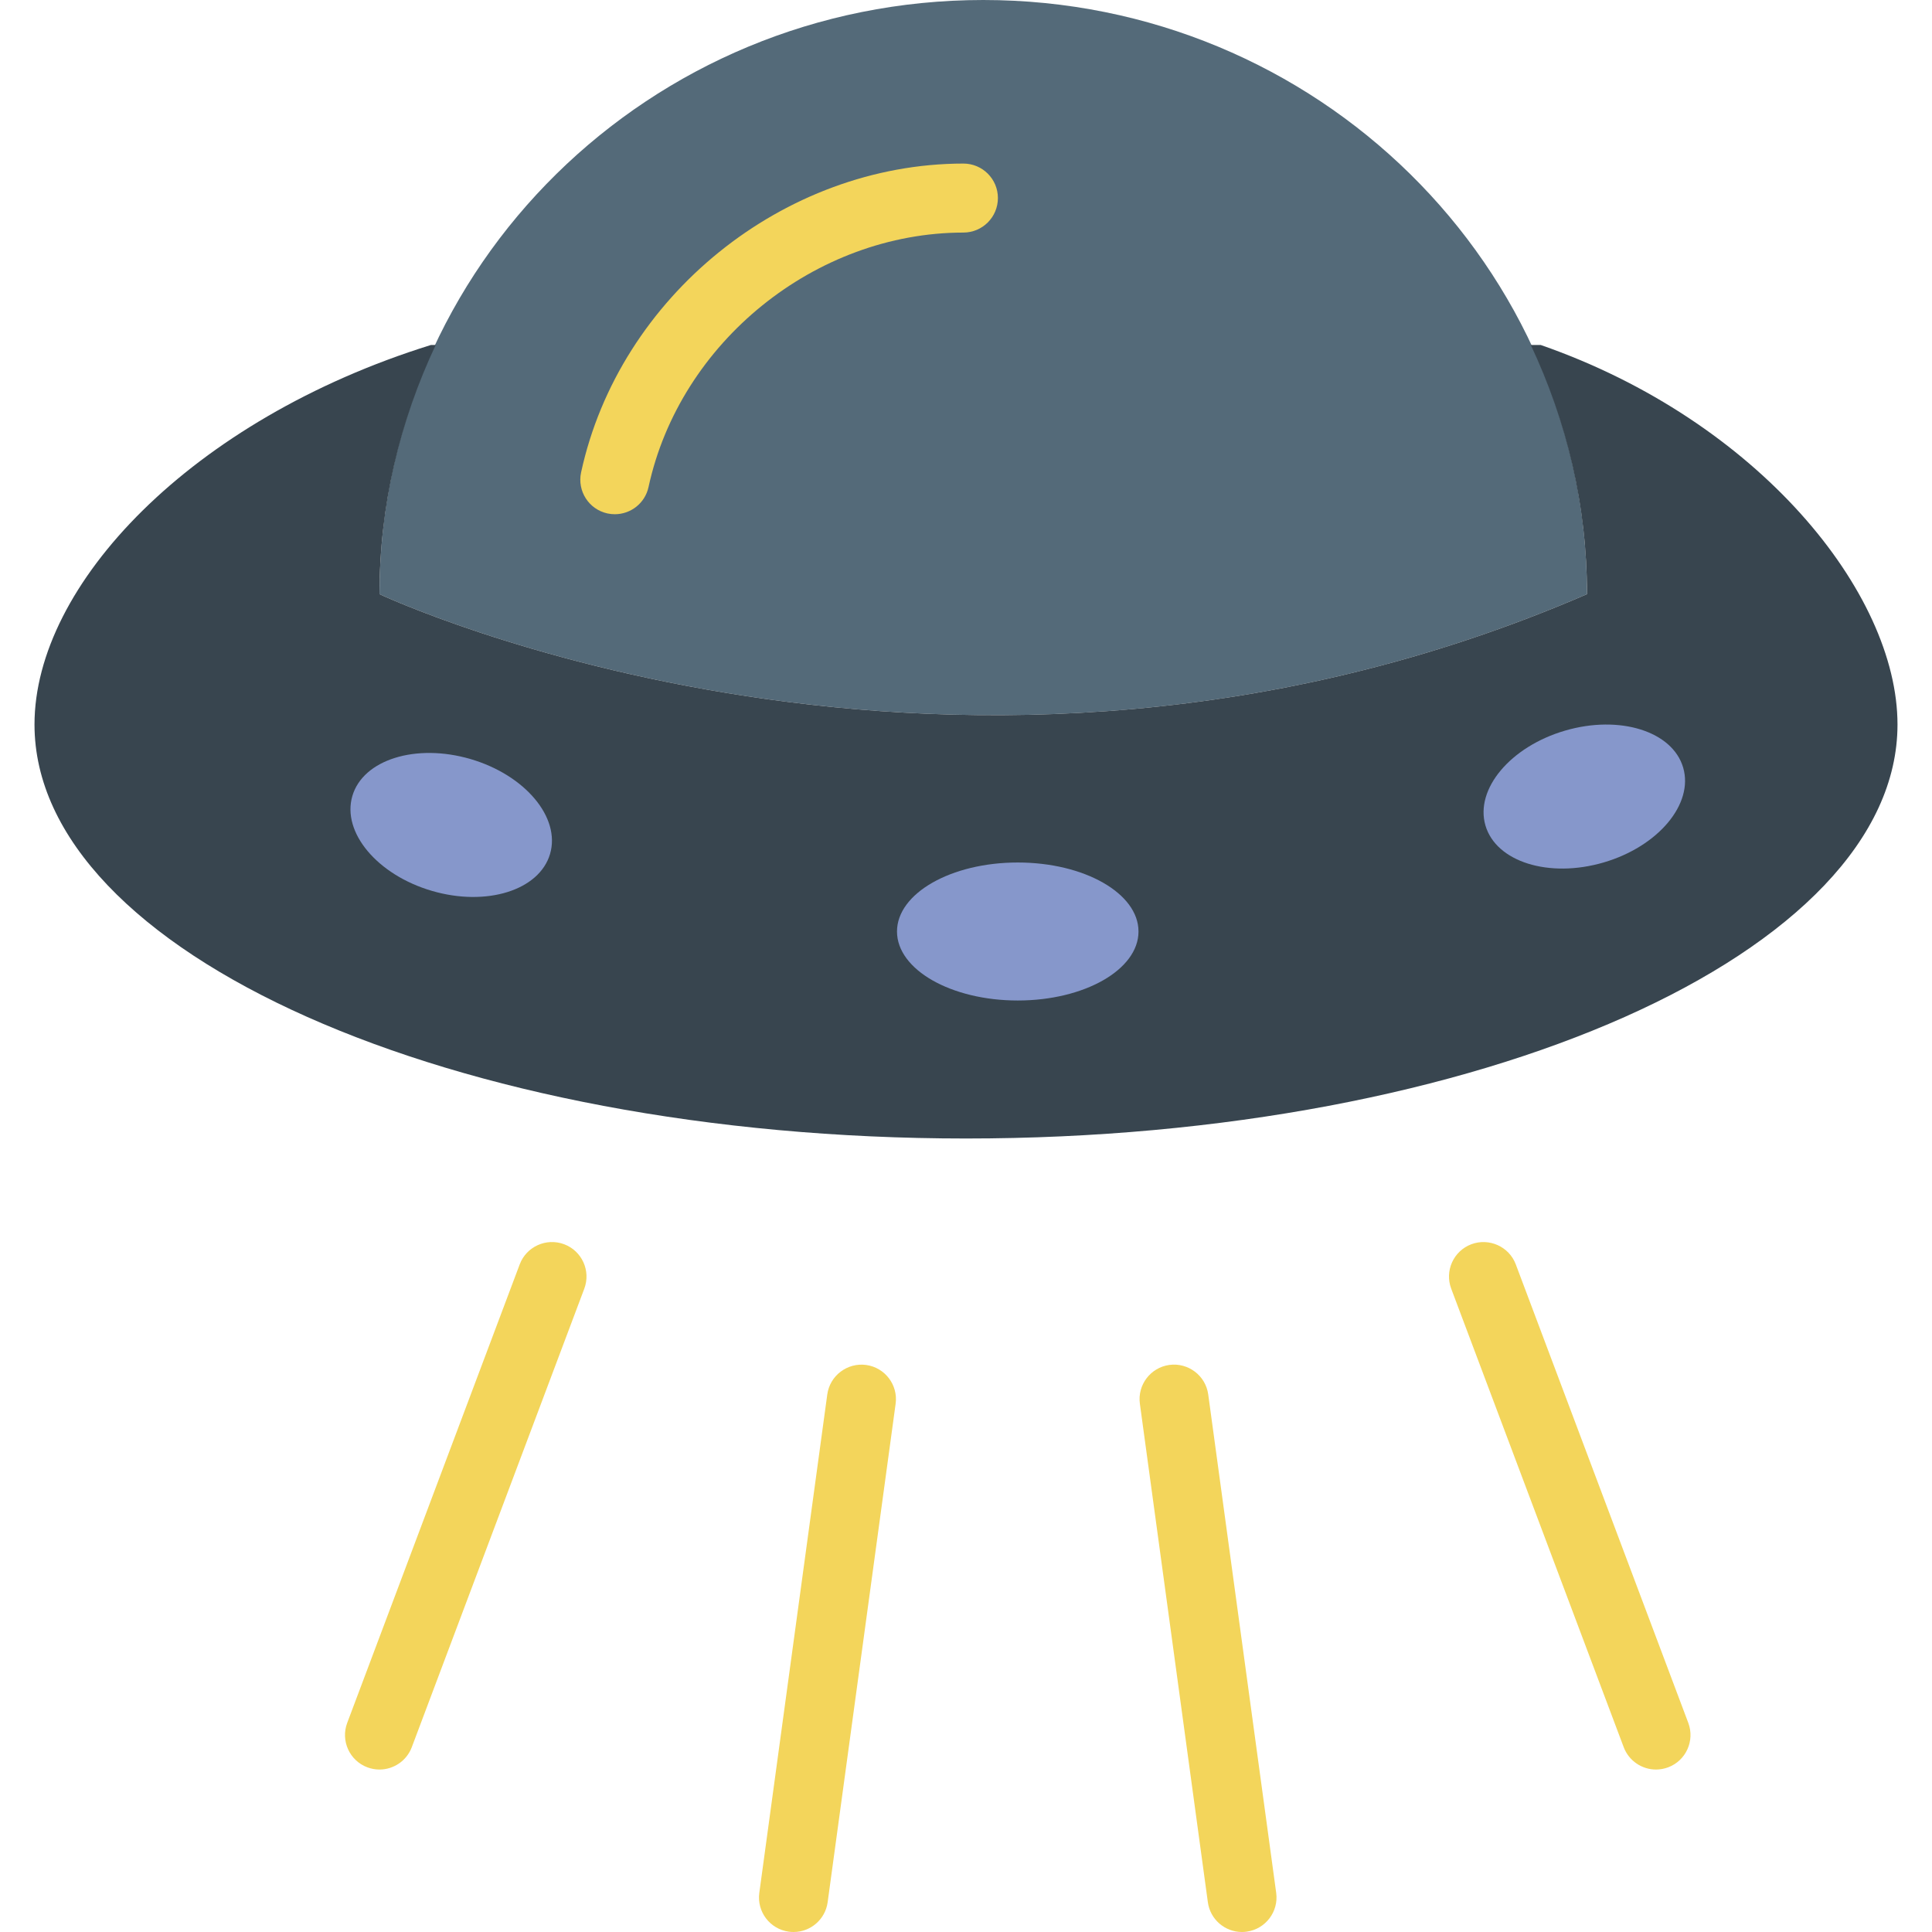
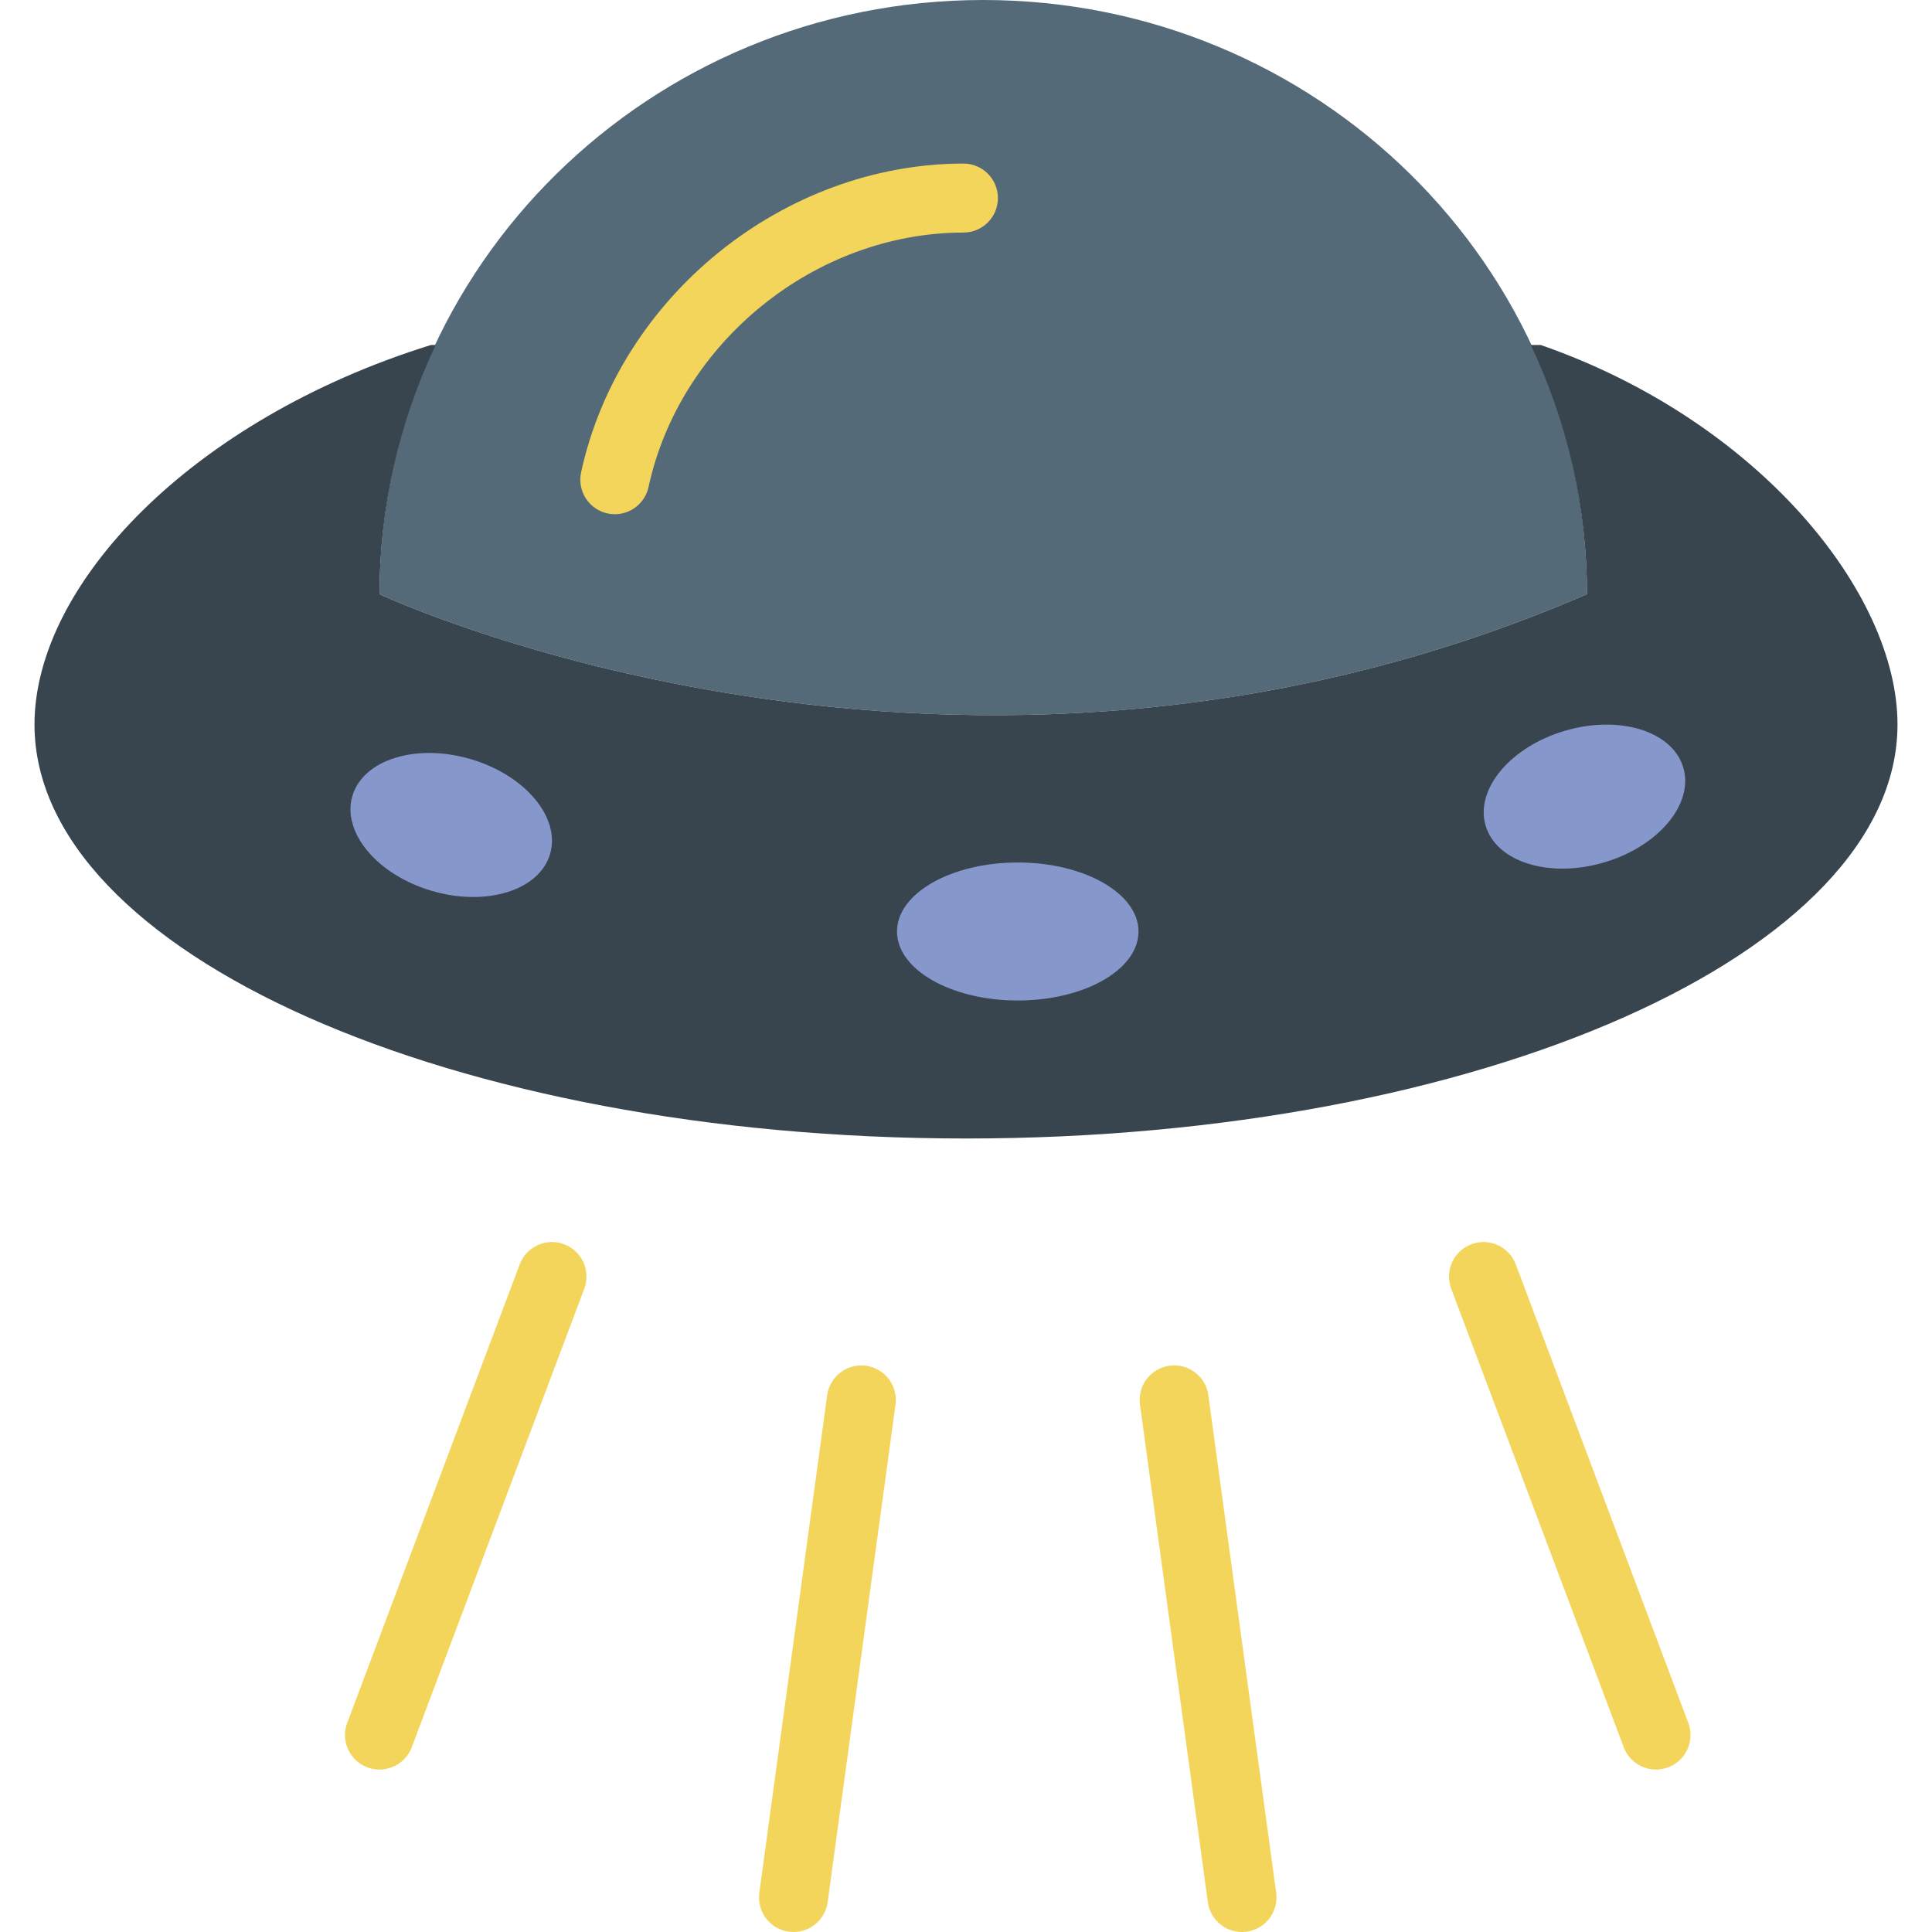
- <svg xmlns="http://www.w3.org/2000/svg" version="1.1" id="Capa_1" x="0px" y="0px" viewBox="0 0 56 56" style="enable-background:new 0 0 56 56;" xml:space="preserve">
-   <g>
-     <path style="fill:#546A79;" d="M46,17.222C46,7.711,38.165,0,28.5,0S11,7.711,11,17.222C11,17.222,27.771,25.116,46,17.222z" />
-     <path style="fill:#F3D55B;" d="M11,51.291c-0.117,0-0.236-0.021-0.352-0.064c-0.517-0.194-0.778-0.771-0.584-1.288l5-13.29   c0.194-0.517,0.772-0.777,1.288-0.584c0.517,0.194,0.778,0.771,0.584,1.288l-5,13.29C11.785,51.043,11.404,51.291,11,51.291z" />
-     <path style="fill:#F3D55B;" d="M48,51.291c-0.404,0-0.785-0.248-0.936-0.648l-5-13.29c-0.194-0.517,0.067-1.094,0.584-1.288   c0.514-0.192,1.094,0.067,1.288,0.584l5,13.29c0.194,0.517-0.067,1.094-0.584,1.288C48.236,51.27,48.117,51.291,48,51.291z" />
-     <path style="fill:#F3D55B;" d="M23.001,56c-0.045,0-0.091-0.003-0.137-0.009c-0.547-0.075-0.93-0.579-0.855-1.126l1.97-14.446   c0.075-0.547,0.582-0.928,1.126-0.855c0.547,0.075,0.93,0.579,0.855,1.126l-1.97,14.446C23.922,55.636,23.494,56,23.001,56z" />
-     <path style="fill:#F3D55B;" d="M35.999,56c-0.492,0-0.921-0.363-0.989-0.865l-1.97-14.446c-0.075-0.547,0.309-1.051,0.855-1.126   c0.544-0.073,1.051,0.308,1.126,0.855l1.97,14.446c0.075,0.547-0.309,1.051-0.855,1.126C36.089,55.997,36.044,56,35.999,56z" />
-     <path style="fill:#F3D55B;" d="M17.822,14.905c-0.07,0-0.142-0.007-0.213-0.022c-0.54-0.117-0.882-0.649-0.766-1.189   c1.105-5.1,5.869-8.948,11.081-8.953c0,0,0,0,0.001,0c0.552,0,1,0.447,1,0.999c0,0.552-0.447,1-0.999,1.001   c-4.293,0.003-8.218,3.175-9.128,7.376C18.697,14.585,18.283,14.905,17.822,14.905z" />
-     <path style="fill:#38454F;" d="M44.66,10h-0.289C45.406,12.199,46,14.64,46,17.222c-18.229,7.893-35,0-35,0   c0-2.583,0.594-5.023,1.629-7.222h-0.14C5.541,12.164,1,16.951,1,21c0,6.607,12.088,12,27,12s27-5.393,27-12   C55,17.177,50.959,12.19,44.66,10z" />
-     <ellipse style="fill:#8697CB;" cx="29.5" cy="27" rx="3.5" ry="2" />
-     <ellipse transform="matrix(0.9597 0.2809 -0.2809 0.9597 7.2437 -2.7112)" style="fill:#8697CB;" cx="13.079" cy="23.913" rx="2.986" ry="1.991" />
-     <ellipse transform="matrix(-0.9597 0.2809 -0.2809 -0.9597 96.4775 32.3459)" style="fill:#8697CB;" cx="45.921" cy="23.087" rx="2.986" ry="1.991" />
-   </g>
-   <g>
- </g>
-   <g>
- </g>
-   <g>
- </g>
-   <g>
- </g>
-   <g>
- </g>
-   <g>
- </g>
-   <g>
- </g>
-   <g>
- </g>
-   <g>
- </g>
-   <g>
- </g>
-   <g>
- </g>
-   <g>
- </g>
-   <g>
- </g>
-   <g>
- </g>
-   <g>
- </g>
+ <svg xmlns="http://www.w3.org/2000/svg" viewBox="0 0 56 56">
+   <path d="M46 17.222C46 7.711 38.165 0 28.5 0S11 7.711 11 17.222c0 0 16.771 7.894 35 0z" fill="#546a79" />
+   <path d="M11 51.291a1 1 0 0 1-.936-1.352l5-13.29a1 1 0 0 1 1.872.704l-5 13.29c-.151.4-.532.648-.936.648zM48 51.291c-.404 0-.785-.248-.936-.648l-5-13.29a1 1 0 0 1 1.872-.704l5 13.29A1 1 0 0 1 48 51.291zM23.001 56a1 1 0 0 1-.992-1.135l1.97-14.446a1 1 0 0 1 1.981.271l-1.97 14.446a1 1 0 0 1-.989.864zM35.999 56a.999.999 0 0 1-.989-.865l-1.97-14.446a1 1 0 0 1 1.981-.271l1.97 14.446A1 1 0 0 1 35.999 56zM17.822 14.905a1 1 0 0 1-.979-1.211c1.105-5.1 5.869-8.948 11.081-8.953h.001a1 1 0 0 1 .001 2c-4.293.003-8.218 3.175-9.128 7.376a1 1 0 0 1-.976.788z" fill="#f3d55b" />
+   <path d="M44.66 10h-.289A16.903 16.903 0 0 1 46 17.222c-18.229 7.893-35 0-35 0A16.9 16.9 0 0 1 12.629 10h-.14C5.541 12.164 1 16.951 1 21c0 6.607 12.088 12 27 12s27-5.393 27-12c0-3.823-4.041-8.81-10.34-11z" fill="#38454f" />
+   <ellipse cx="29.5" cy="27" rx="3.5" ry="2" fill="#8697cb" />
+   <ellipse transform="rotate(16.315 13.08 23.913)" cx="13.079" cy="23.913" rx="2.986" ry="1.991" fill="#8697cb" />
+   <ellipse transform="scale(-1) rotate(-16.315 -161.073 320.37)" cx="45.921" cy="23.087" rx="2.986" ry="1.991" fill="#8697cb" />
</svg>
